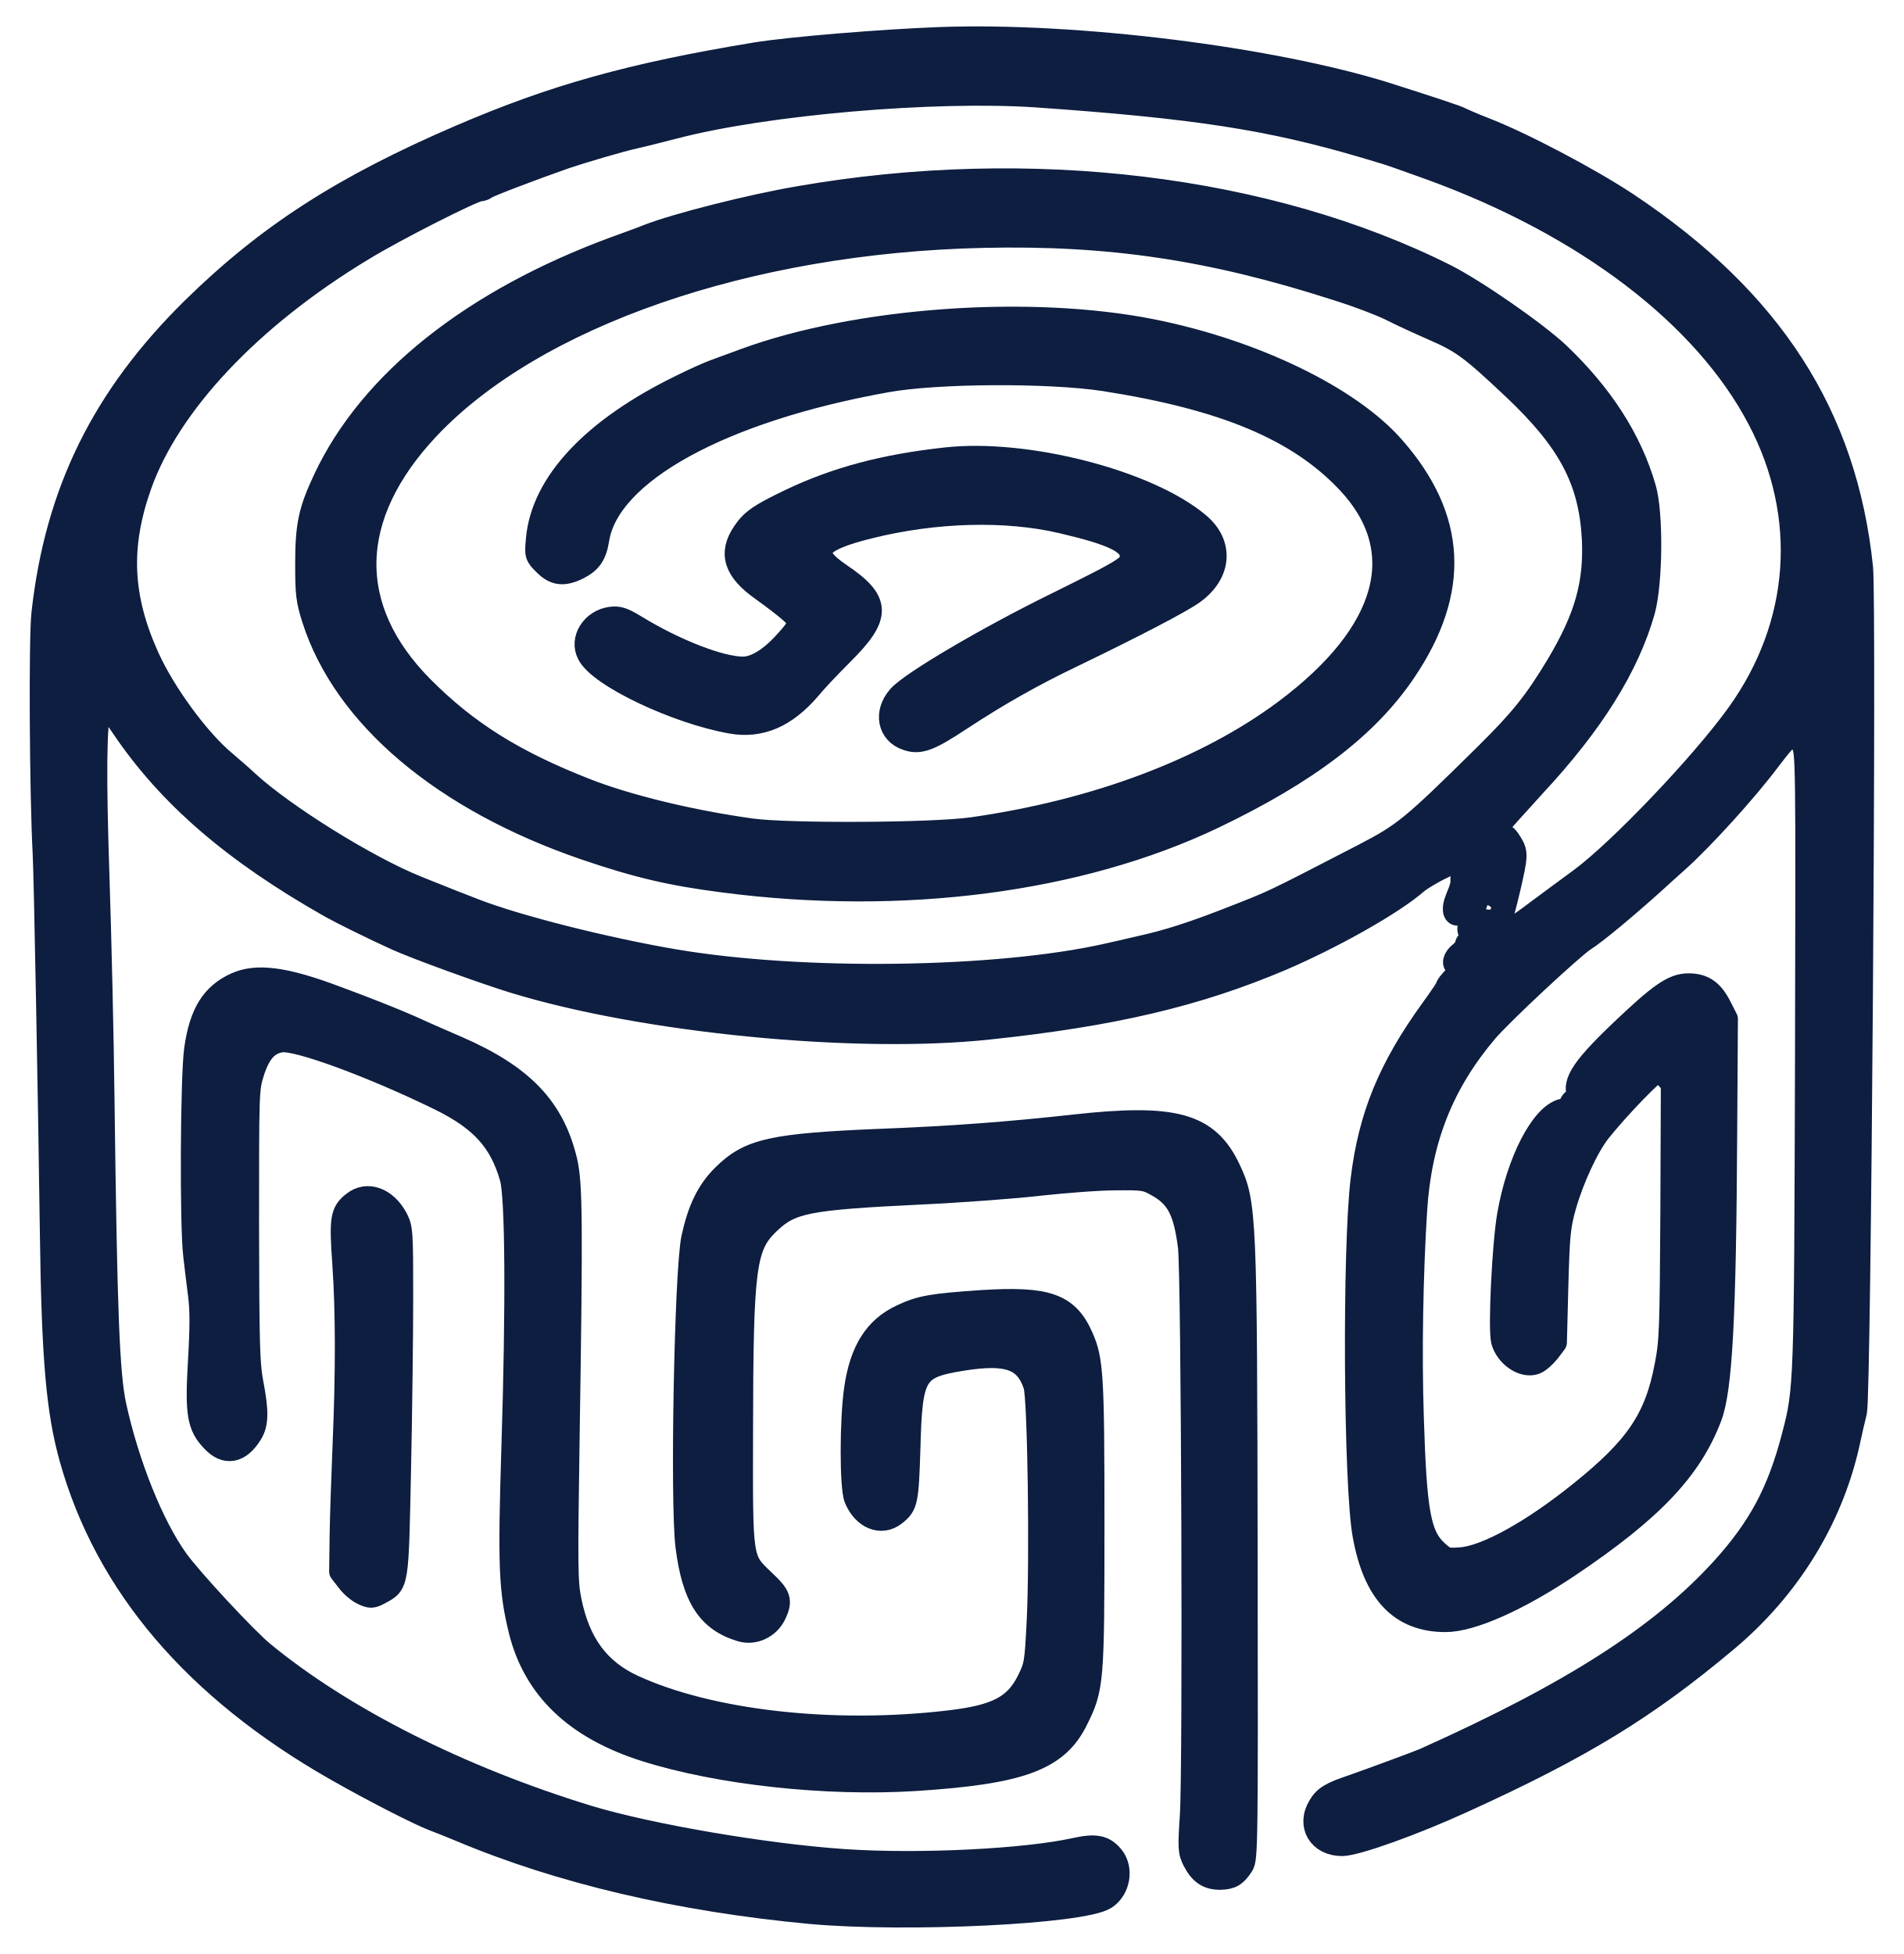
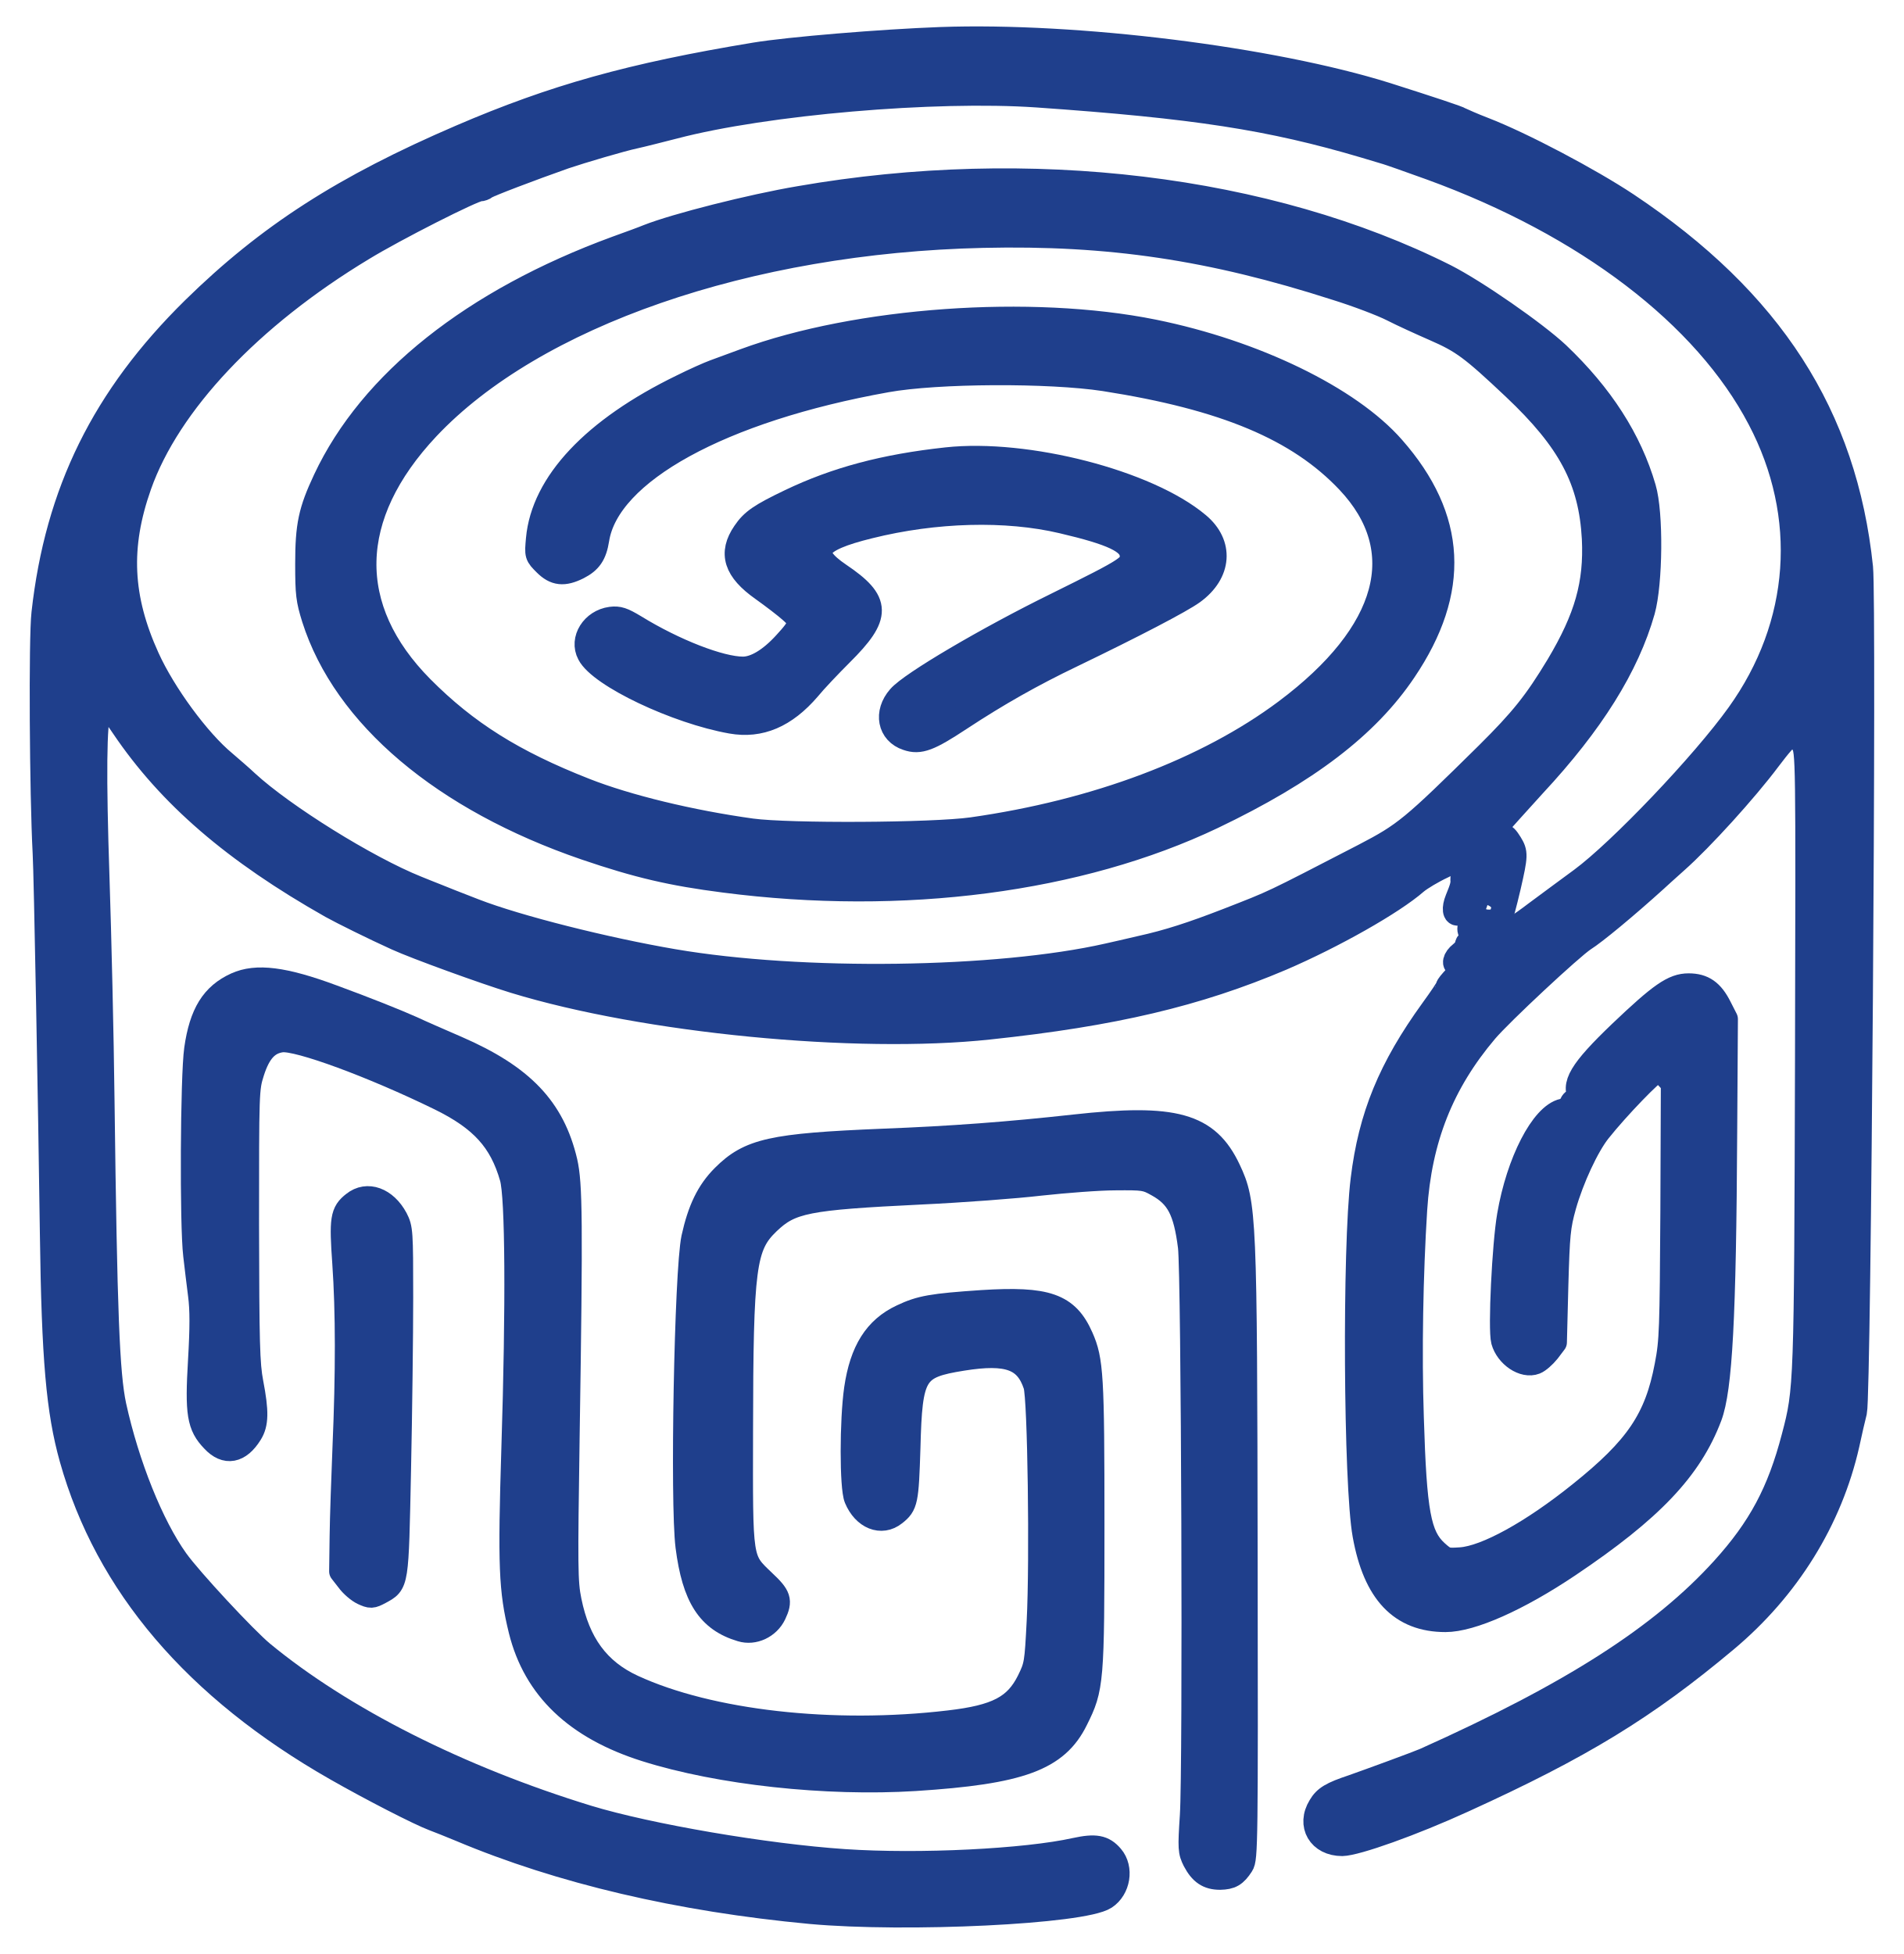
<svg xmlns="http://www.w3.org/2000/svg" viewBox="-16 -16 787.822 811.276" width="76" height="78">
-   <g transform="translate(-37.27222,813.6194) scale(0.1,-0.1)" fill="#0d1e40" stroke="#0d1e40" stroke-width="100" stroke-linejoin="round" stroke-linecap="round">
+   <g transform="translate(-37.27222,813.6194) scale(0.1,-0.1)" fill="#1f3f8c" stroke="#1f3f8c" stroke-width="100" stroke-linejoin="round" stroke-linecap="round">
    <path d="M4105 8134 c-246 -9 -631 -41 -770 -64 -515 -85 -836 -175 -1222 -341 -486 -209 -799 -410 -1110 -715 -373 -367 -567 -760 -623 -1264 -12 -103 -8 -752 5 -995 5 -82 23 -1052 30 -1580 7 -523 26 -737 81 -934 147 -524 515 -956 1099 -1289 147 -84 346 -186 405 -208 19 -7 69 -27 110 -44 418 -176 910 -291 1455 -342 396 -36 1130 -1 1223 60 55 36 69 121 27 170 -34 40 -68 46 -151 28 -206 -46 -648 -68 -959 -47 -327 22 -812 105 -1065 182 -535 164 -1020 409 -1352 683 -71 59 -299 304 -356 384 -103 144 -204 396 -258 642 -28 132 -38 383 -49 1265 -3 270 -13 688 -21 930 -14 418 -12 642 7 693 15 39 37 24 99 -69 193 -286 462 -518 865 -746 45 -25 178 -91 271 -133 81 -37 365 -140 489 -178 543 -166 1420 -251 1970 -192 518 55 864 137 1215 286 214 92 462 232 559 317 19 16 69 46 110 65 89 42 178 107 223 164 18 22 89 100 156 174 242 260 388 495 453 724 32 115 35 406 4 510 -58 200 -177 385 -358 557 -94 88 -342 260 -466 323 -737 370 -1726 490 -2681 324 -202 -34 -516 -114 -630 -159 -19 -8 -79 -30 -132 -49 -594 -218 -1019 -556 -1209 -961 -61 -130 -74 -190 -74 -350 0 -125 3 -149 27 -226 129 -406 539 -752 1128 -954 217 -74 358 -107 577 -135 741 -96 1474 0 2028 264 393 188 641 378 795 607 225 333 209 635 -47 926 -181 207 -575 398 -994 483 -509 103 -1229 52 -1699 -121 -47 -17 -103 -38 -125 -46 -22 -8 -83 -35 -135 -61 -366 -178 -576 -402 -597 -634 -6 -67 -6 -67 30 -103 41 -41 77 -45 137 -15 49 25 69 54 79 117 44 279 514 537 1201 660 210 38 676 40 905 5 499 -78 805 -206 1012 -425 268 -284 174 -629 -259 -953 -328 -245 -788 -418 -1303 -491 -164 -23 -760 -26 -915 -5 -253 35 -517 99 -692 168 -298 117 -492 239 -677 425 -326 329 -318 714 24 1078 441 468 1328 776 2305 798 526 12 948 -51 1467 -218 87 -27 192 -67 233 -88 41 -21 120 -57 175 -81 117 -51 155 -79 331 -245 231 -218 318 -383 331 -625 9 -188 -31 -329 -149 -527 -93 -154 -150 -225 -294 -368 -312 -308 -341 -332 -512 -421 -397 -205 -363 -189 -565 -268 -147 -57 -248 -90 -362 -115 -49 -12 -110 -25 -135 -31 -458 -104 -1274 -115 -1805 -24 -281 48 -647 140 -825 209 -62 24 -144 56 -165 65 -11 4 -45 18 -75 30 -207 83 -554 299 -705 438 -22 21 -64 57 -93 82 -109 90 -252 285 -320 435 -113 249 -123 461 -33 716 120 340 459 700 926 982 134 82 460 247 486 247 8 0 19 4 25 9 8 8 187 76 329 126 68 23 237 73 290 84 28 6 102 25 165 41 378 99 1081 159 1505 130 658 -46 968 -94 1360 -210 39 -12 79 -24 90 -27 11 -3 94 -32 185 -65 646 -235 1139 -611 1364 -1041 212 -403 180 -855 -87 -1227 -146 -204 -491 -566 -652 -685 -44 -32 -130 -96 -191 -141 -60 -46 -122 -86 -137 -89 -25 -7 -227 -198 -227 -216 0 -5 -29 -48 -64 -96 -175 -242 -257 -441 -289 -704 -35 -283 -30 -1268 8 -1476 43 -239 151 -353 336 -353 107 0 301 86 511 227 344 231 505 401 587 618 43 115 59 409 63 1180 l3 470 -25 49 c-33 66 -69 91 -130 91 -63 0 -116 -37 -283 -196 -165 -158 -202 -220 -162 -273 17 -23 19 -36 5 -36 -5 0 -10 7 -10 15 0 22 -31 18 -37 -4 -3 -12 -17 -23 -34 -26 -86 -19 -186 -213 -224 -435 -21 -121 -38 -472 -25 -521 17 -61 86 -108 134 -89 13 5 37 26 53 46 l28 37 6 236 c6 213 9 245 33 331 32 113 95 248 144 310 77 97 225 250 241 250 10 0 28 -12 42 -26 l24 -26 -2 -530 c-3 -492 -4 -539 -24 -642 -42 -222 -123 -342 -359 -531 -199 -160 -391 -266 -496 -273 -59 -4 -63 -3 -101 31 -72 66 -90 162 -102 557 -9 269 -3 597 14 865 19 292 111 525 294 741 62 73 356 347 407 380 46 29 173 134 300 249 6 6 43 39 83 75 104 92 289 296 384 423 91 120 106 127 141 67 21 -35 21 -40 18 -1305 -4 -1363 -4 -1378 -56 -1575 -60 -230 -140 -379 -293 -548 -256 -282 -629 -520 -1238 -793 -27 -12 -226 -85 -300 -111 -87 -29 -114 -45 -135 -81 -48 -78 -2 -157 92 -157 59 1 292 84 504 181 490 223 756 386 1089 665 257 215 434 500 505 814 10 47 24 108 31 135 17 73 40 3356 25 3505 -66 631 -373 1108 -971 1507 -155 103 -437 252 -595 313 -47 18 -89 37 -95 40 -9 7 -128 46 -310 104 -476 149 -1287 250 -1850 230z" />
    <path d="M4130 6389 c-259 -28 -460 -82 -650 -173 -123 -59 -157 -82 -190 -131 -59 -86 -37 -156 75 -235 42 -30 96 -71 118 -91 49 -43 46 -58 -24 -134 -62 -68 -124 -105 -175 -105 -94 0 -285 74 -449 175 -50 30 -67 36 -99 32 -75 -10 -123 -86 -91 -146 46 -90 364 -241 591 -281 119 -21 223 23 321 137 26 32 87 96 135 144 160 159 159 217 -7 329 -136 92 -104 144 124 200 273 68 568 76 801 21 209 -49 283 -84 288 -137 5 -49 -6 -56 -315 -209 -283 -139 -601 -326 -650 -383 -57 -65 -41 -148 33 -172 52 -18 91 -3 220 82 155 102 298 183 465 263 253 122 453 226 502 262 111 81 119 200 21 282 -210 177 -713 306 -1044 270z" />
    <path d="M6377 4787 c-26 -23 -47 -46 -47 -50 0 -5 -14 -22 -31 -39 -17 -18 -29 -40 -28 -52 2 -20 -1 -33 -22 -84 -15 -37 -11 -65 7 -58 9 3 20 6 26 6 5 0 9 12 8 28 -4 57 9 71 31 31 9 -17 7 -25 -10 -43 -27 -29 -26 -36 4 -36 16 0 25 -6 25 -15 0 -8 -9 -15 -20 -15 -13 0 -20 -7 -20 -20 0 -25 26 -26 52 -3 17 15 18 15 18 -5 0 -15 6 -22 19 -22 20 0 39 52 75 205 30 131 30 141 6 180 -28 45 -36 44 -93 -8z m20 -233 c8 -21 -13 -64 -32 -64 -17 0 -21 25 -5 35 6 3 10 15 10 26 0 23 18 25 27 3z" />
    <path d="M6318 4393 c-17 -3 -28 -11 -28 -20 0 -8 -11 -24 -25 -35 -27 -21 -33 -48 -11 -48 8 0 20 14 28 30 7 18 20 30 31 30 10 0 25 6 33 14 15 15 19 37 7 35 -5 -1 -20 -4 -35 -6z" />
    <path d="M1180 4209 c-97 -44 -145 -121 -166 -269 -16 -113 -19 -730 -4 -855 5 -44 14 -118 20 -165 8 -61 8 -136 0 -273 -13 -219 -5 -270 54 -331 53 -57 109 -46 155 28 26 41 27 91 4 211 -15 78 -17 164 -18 655 0 556 0 566 22 635 27 85 63 124 121 132 68 9 380 -106 658 -242 173 -85 254 -174 298 -328 23 -79 26 -527 7 -1125 -15 -487 -11 -588 30 -755 60 -241 231 -404 519 -495 307 -97 750 -145 1119 -122 437 28 588 83 668 246 66 132 68 155 68 809 0 621 -4 684 -46 779 -59 134 -143 163 -413 146 -206 -14 -254 -22 -332 -59 -109 -51 -167 -144 -190 -301 -19 -132 -19 -410 0 -455 33 -79 105 -108 160 -64 47 37 50 52 57 274 8 311 24 338 225 370 188 30 265 2 302 -110 18 -53 27 -731 14 -981 -9 -174 -10 -183 -41 -246 -54 -109 -133 -150 -331 -173 -483 -57 -994 1 -1313 148 -145 67 -227 179 -263 357 -16 78 -16 137 -8 680 14 904 12 1050 -9 1143 -52 221 -179 354 -450 472 -67 29 -152 66 -188 83 -70 31 -190 79 -329 130 -202 75 -316 89 -400 51z" />
    <path d="M4660 3619 c-271 -30 -509 -48 -795 -59 -461 -19 -554 -40 -662 -148 -63 -63 -99 -138 -125 -256 -29 -138 -47 -1099 -24 -1281 27 -210 88 -305 223 -345 52 -16 112 12 137 64 27 57 21 75 -43 135 -99 95 -96 77 -95 626 1 685 12 768 113 865 93 89 159 102 631 125 173 8 398 25 500 37 102 11 241 22 310 22 119 1 127 0 175 -27 85 -47 116 -107 135 -257 14 -113 21 -2165 8 -2362 -9 -138 -8 -149 11 -187 27 -51 56 -71 106 -71 44 1 63 11 90 53 17 26 18 86 16 1269 -2 1432 -4 1478 -70 1618 -88 187 -225 225 -641 179z" />
    <path d="M1668 3300 c-48 -37 -52 -65 -39 -248 14 -200 14 -457 1 -762 -5 -124 -11 -291 -12 -371 l-2 -147 28 -36 c15 -21 43 -45 62 -54 33 -15 37 -15 71 3 71 39 69 27 79 508 5 237 9 560 9 717 0 275 -1 286 -22 327 -43 80 -119 108 -175 63z" />
  </g>
</svg>
